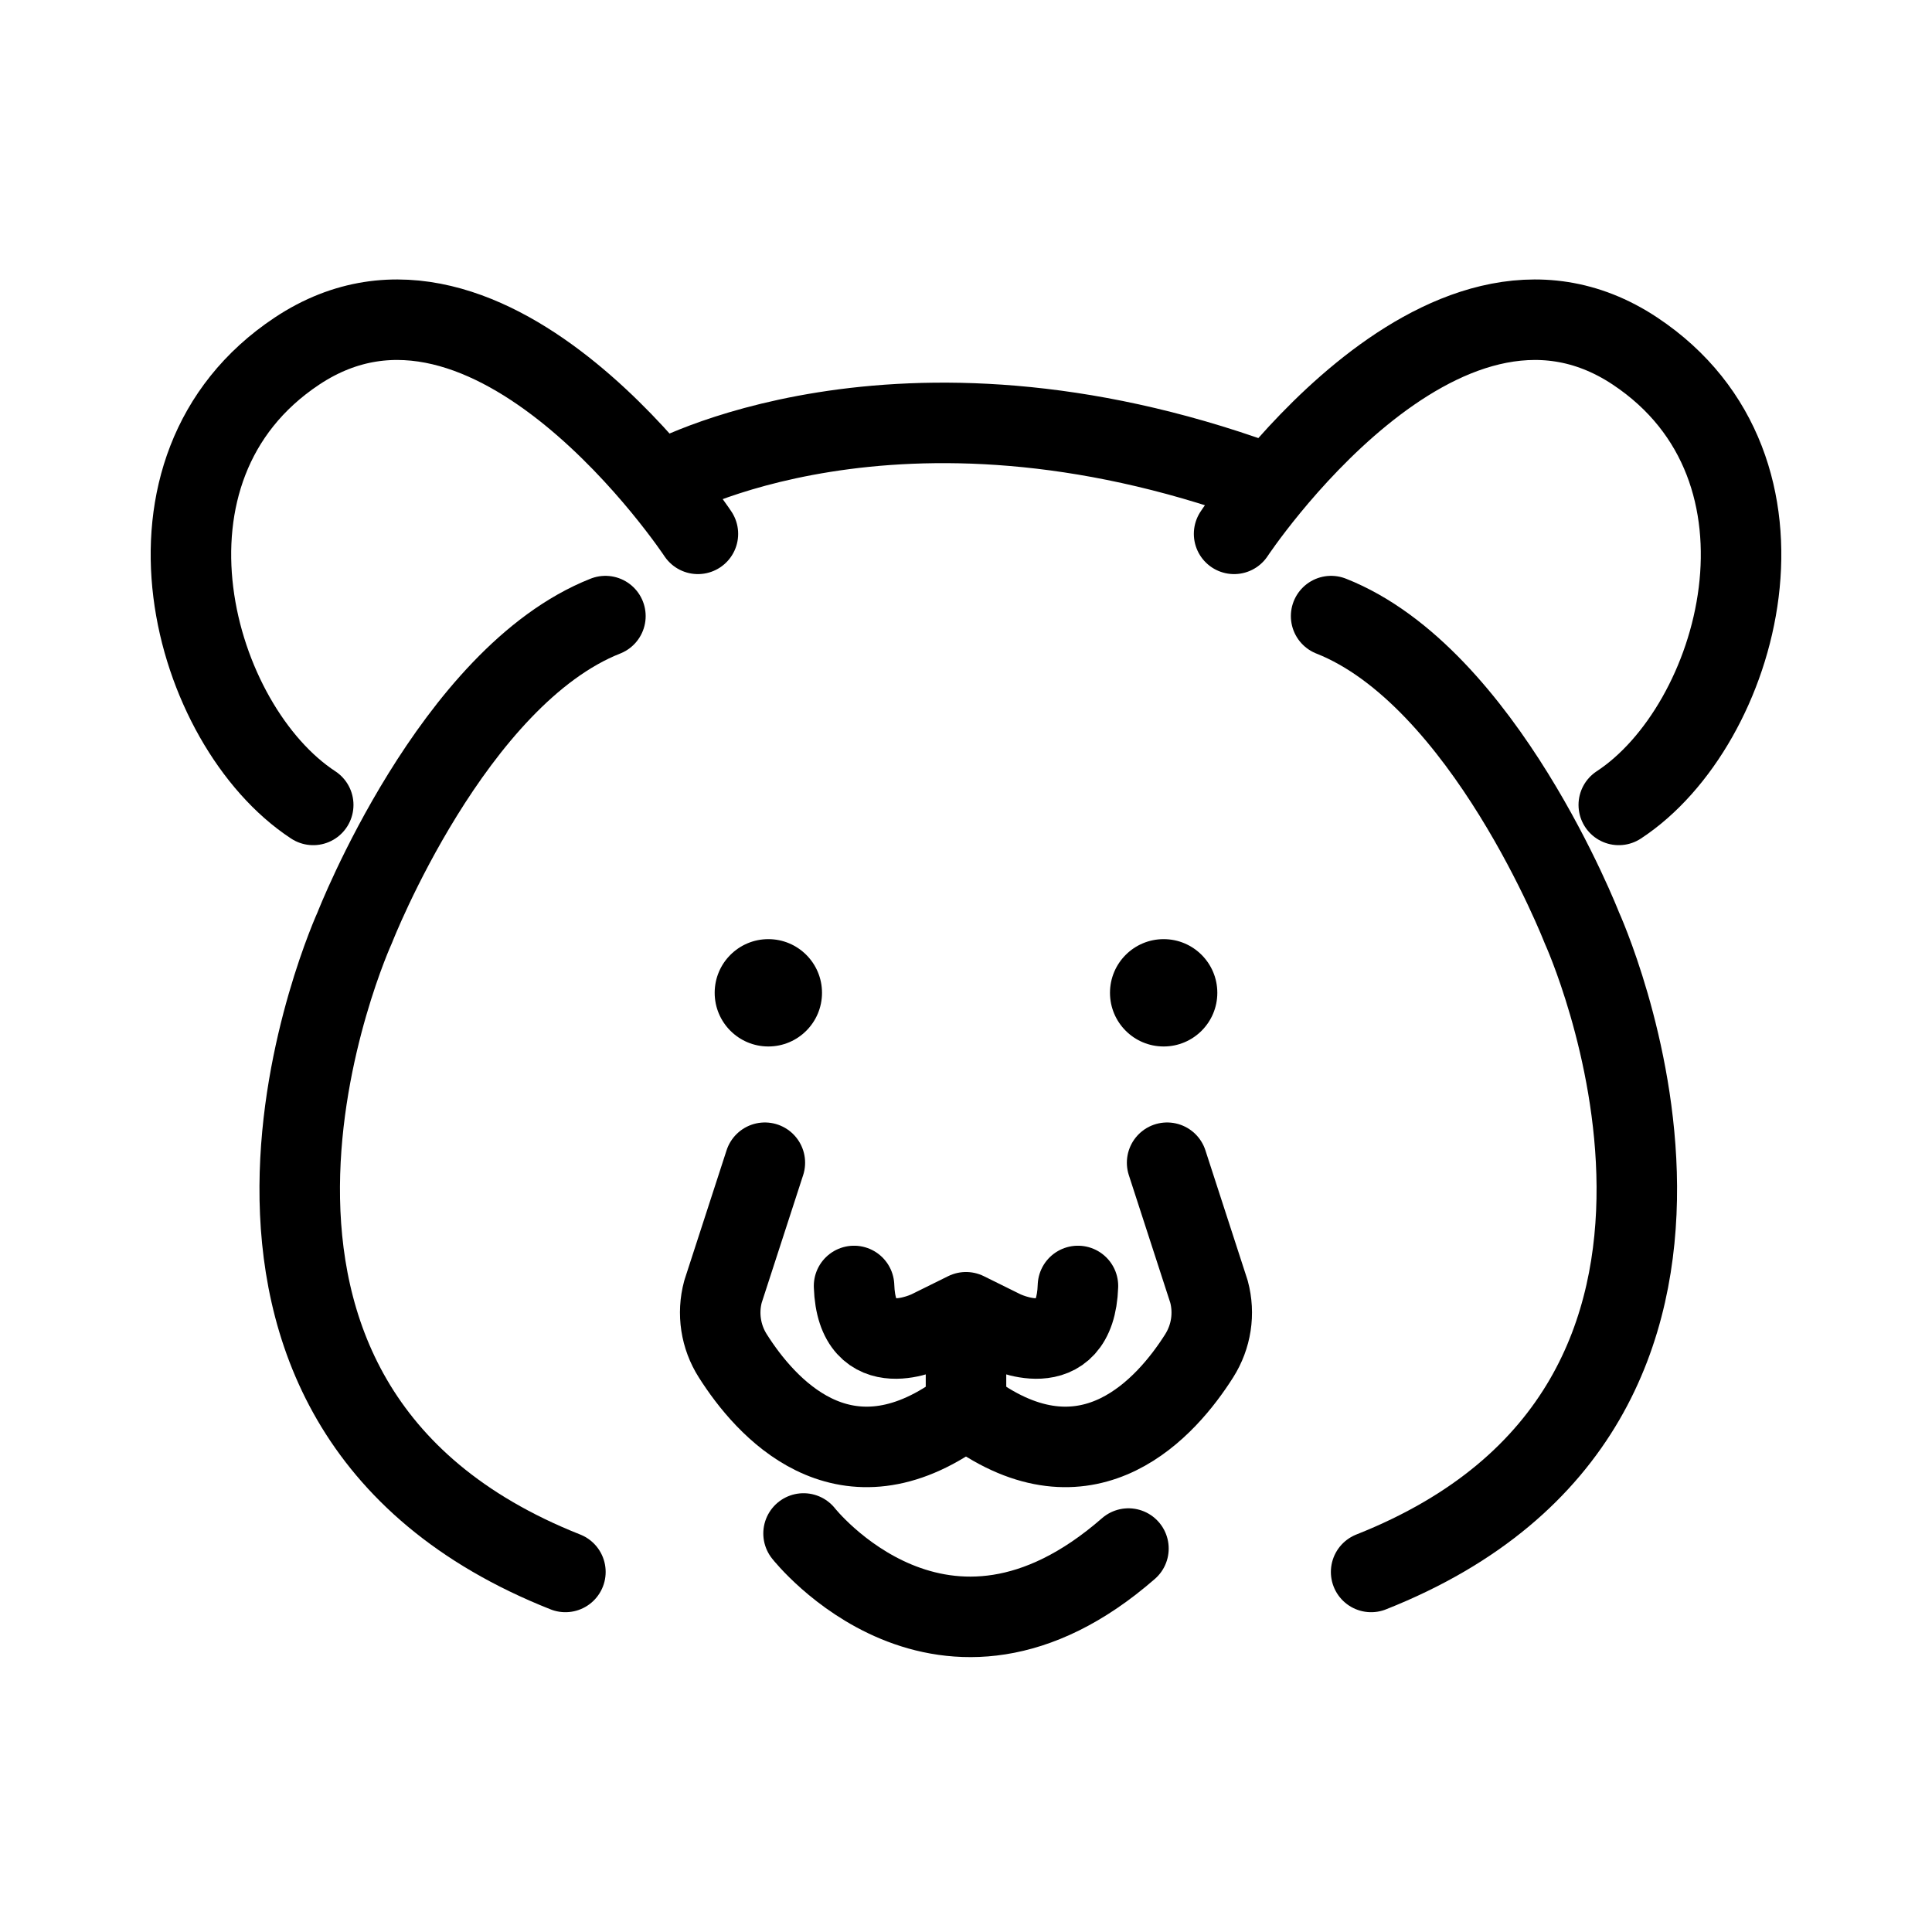
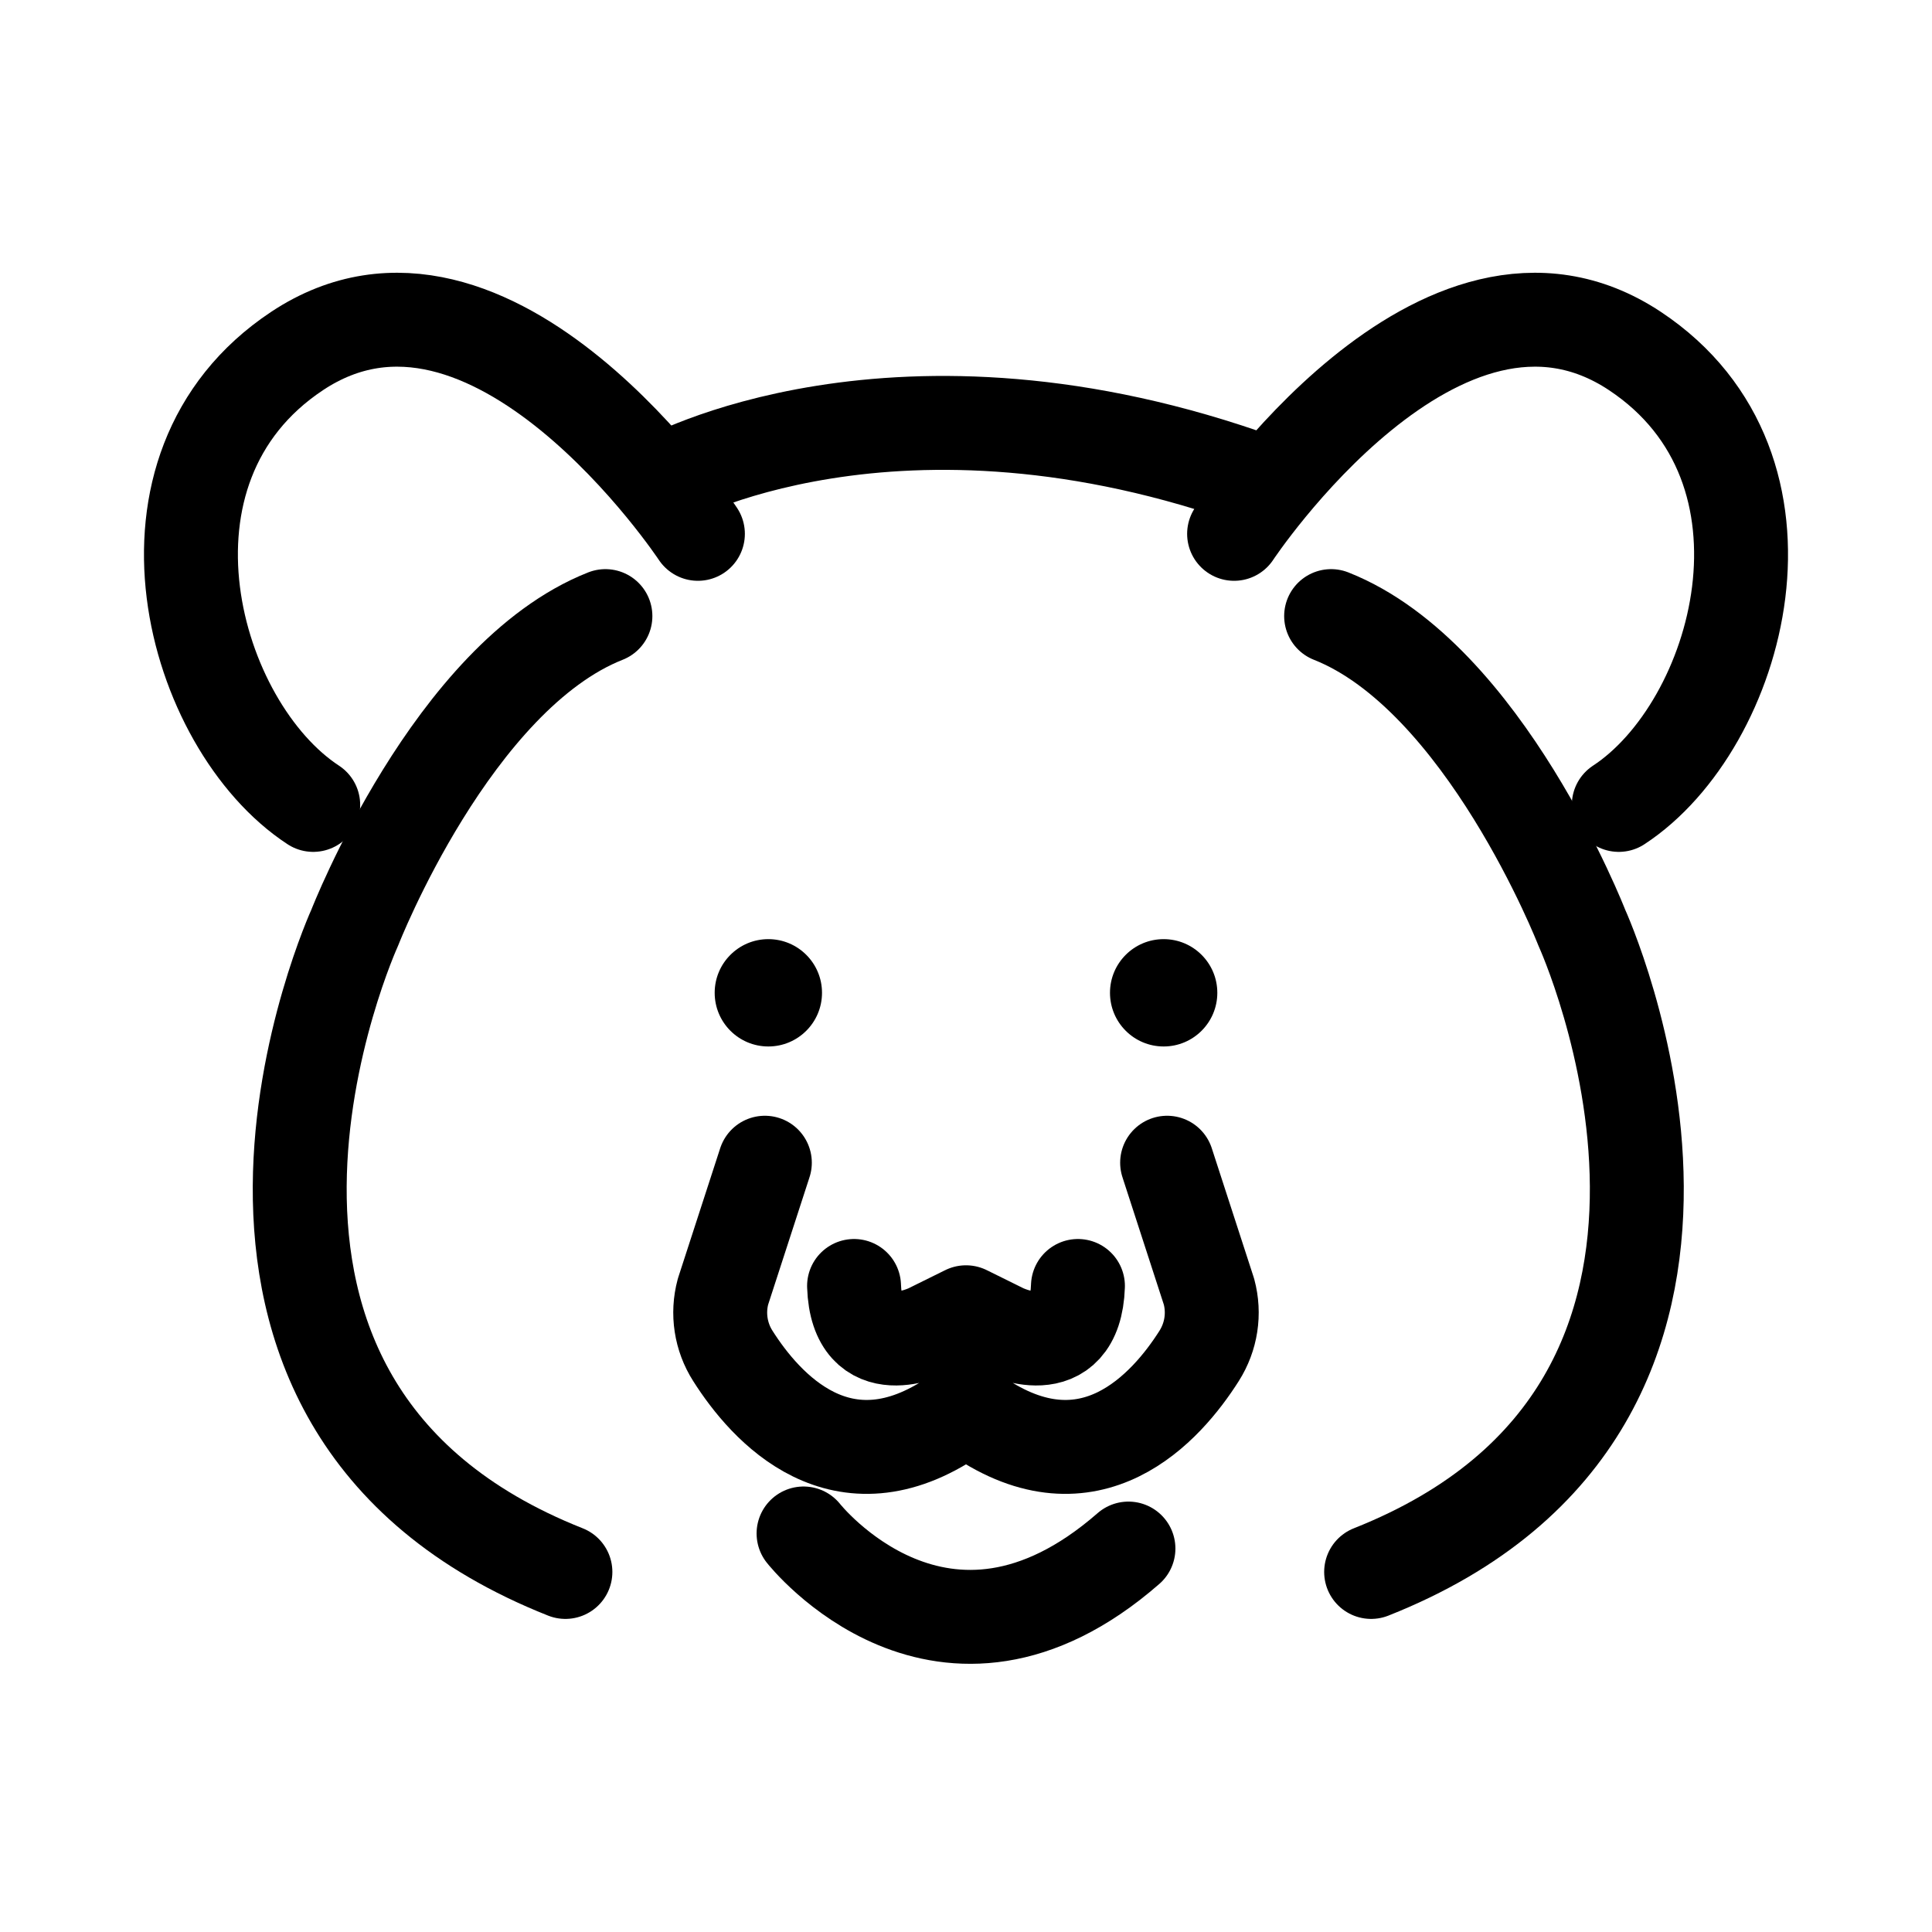
- <svg xmlns="http://www.w3.org/2000/svg" stroke-width="1.5" viewBox="0 0 72 72" fill="currentColor">
+ <svg xmlns="http://www.w3.org/2000/svg" stroke-width="1.75" viewBox="0 0 72 72" fill="currentColor">
  <circle cx="28.634" cy="36.999" r="2" />
-   <path fill="none" stroke="currentColor" stroke-linecap="round" stroke-linejoin="round" stroke-width="3" d="M26.009 19.895S18.32 8.27 11.07 13.082c-6.6 4.382-3.91 13.959.603 16.915" />
-   <path fill="none" stroke="currentColor" stroke-linecap="round" stroke-linejoin="round" stroke-width="3" d="M21.071 58.582c-15.937-6.312-7.85-24.013-7.85-24.013s3.645-9.359 9.341-11.609M51.098 58.582c15.937-6.312 7.85-24.013 7.85-24.013s-3.645-9.359-9.341-11.609" />
+   <path fill="none" stroke="currentColor" stroke-linecap="round" stroke-linejoin="round" stroke-width="3.5" d="M26.009 19.895S18.32 8.27 11.07 13.082c-6.6 4.382-3.91 13.959.603 16.915" />
+   <path fill="none" stroke="currentColor" stroke-linecap="round" stroke-linejoin="round" stroke-width="3.5" d="M21.071 58.582c-15.937-6.312-7.85-24.013-7.85-24.013s3.645-9.359 9.341-11.609M51.098 58.582c15.937-6.312 7.85-24.013 7.85-24.013s-3.645-9.359-9.341-11.609" />
  <circle cx="43.366" cy="36.999" r="2" />
-   <path fill="none" stroke="currentColor" stroke-linecap="round" stroke-linejoin="round" stroke-width="3" d="m43.495 43.331 1.56 4.804c.22.817.086 1.682-.367 2.396-1.22 1.924-4.054 5.119-8.26 2.239h-.857c-4.205 2.88-7.04-.315-8.26-2.239a3 3 0 0 1-.367-2.396l1.56-4.804" />
-   <path fill="none" stroke="currentColor" stroke-linecap="round" stroke-linejoin="round" stroke-width="3" d="M40.172 47.924c-.101 3.008-2.805 1.656-2.805 1.656L36 48.904l-1.367.676s-2.704 1.352-2.805-1.656M45.991 19.895S53.68 8.27 60.93 13.082c6.6 4.382 3.91 13.959-.603 16.915M29.946 57.148s5.188 6.601 12.108.562M24.665 17.951s8.71-4.93 22.326 0M36 52.77v-3.19" />
+   <path fill="none" stroke="currentColor" stroke-linecap="round" stroke-linejoin="round" stroke-width="3.5" d="m43.495 43.331 1.56 4.804c.22.817.086 1.682-.367 2.396-1.22 1.924-4.054 5.119-8.26 2.239h-.857c-4.205 2.88-7.04-.315-8.26-2.239a3 3 0 0 1-.367-2.396l1.56-4.804" />
+   <path fill="none" stroke="currentColor" stroke-linecap="round" stroke-linejoin="round" stroke-width="3.5" d="M40.172 47.924c-.101 3.008-2.805 1.656-2.805 1.656L36 48.904l-1.367.676s-2.704 1.352-2.805-1.656M45.991 19.895S53.68 8.27 60.93 13.082c6.6 4.382 3.91 13.959-.603 16.915M29.946 57.148s5.188 6.601 12.108.562M24.665 17.951s8.71-4.93 22.326 0M36 52.77v-3.19" />
</svg>
